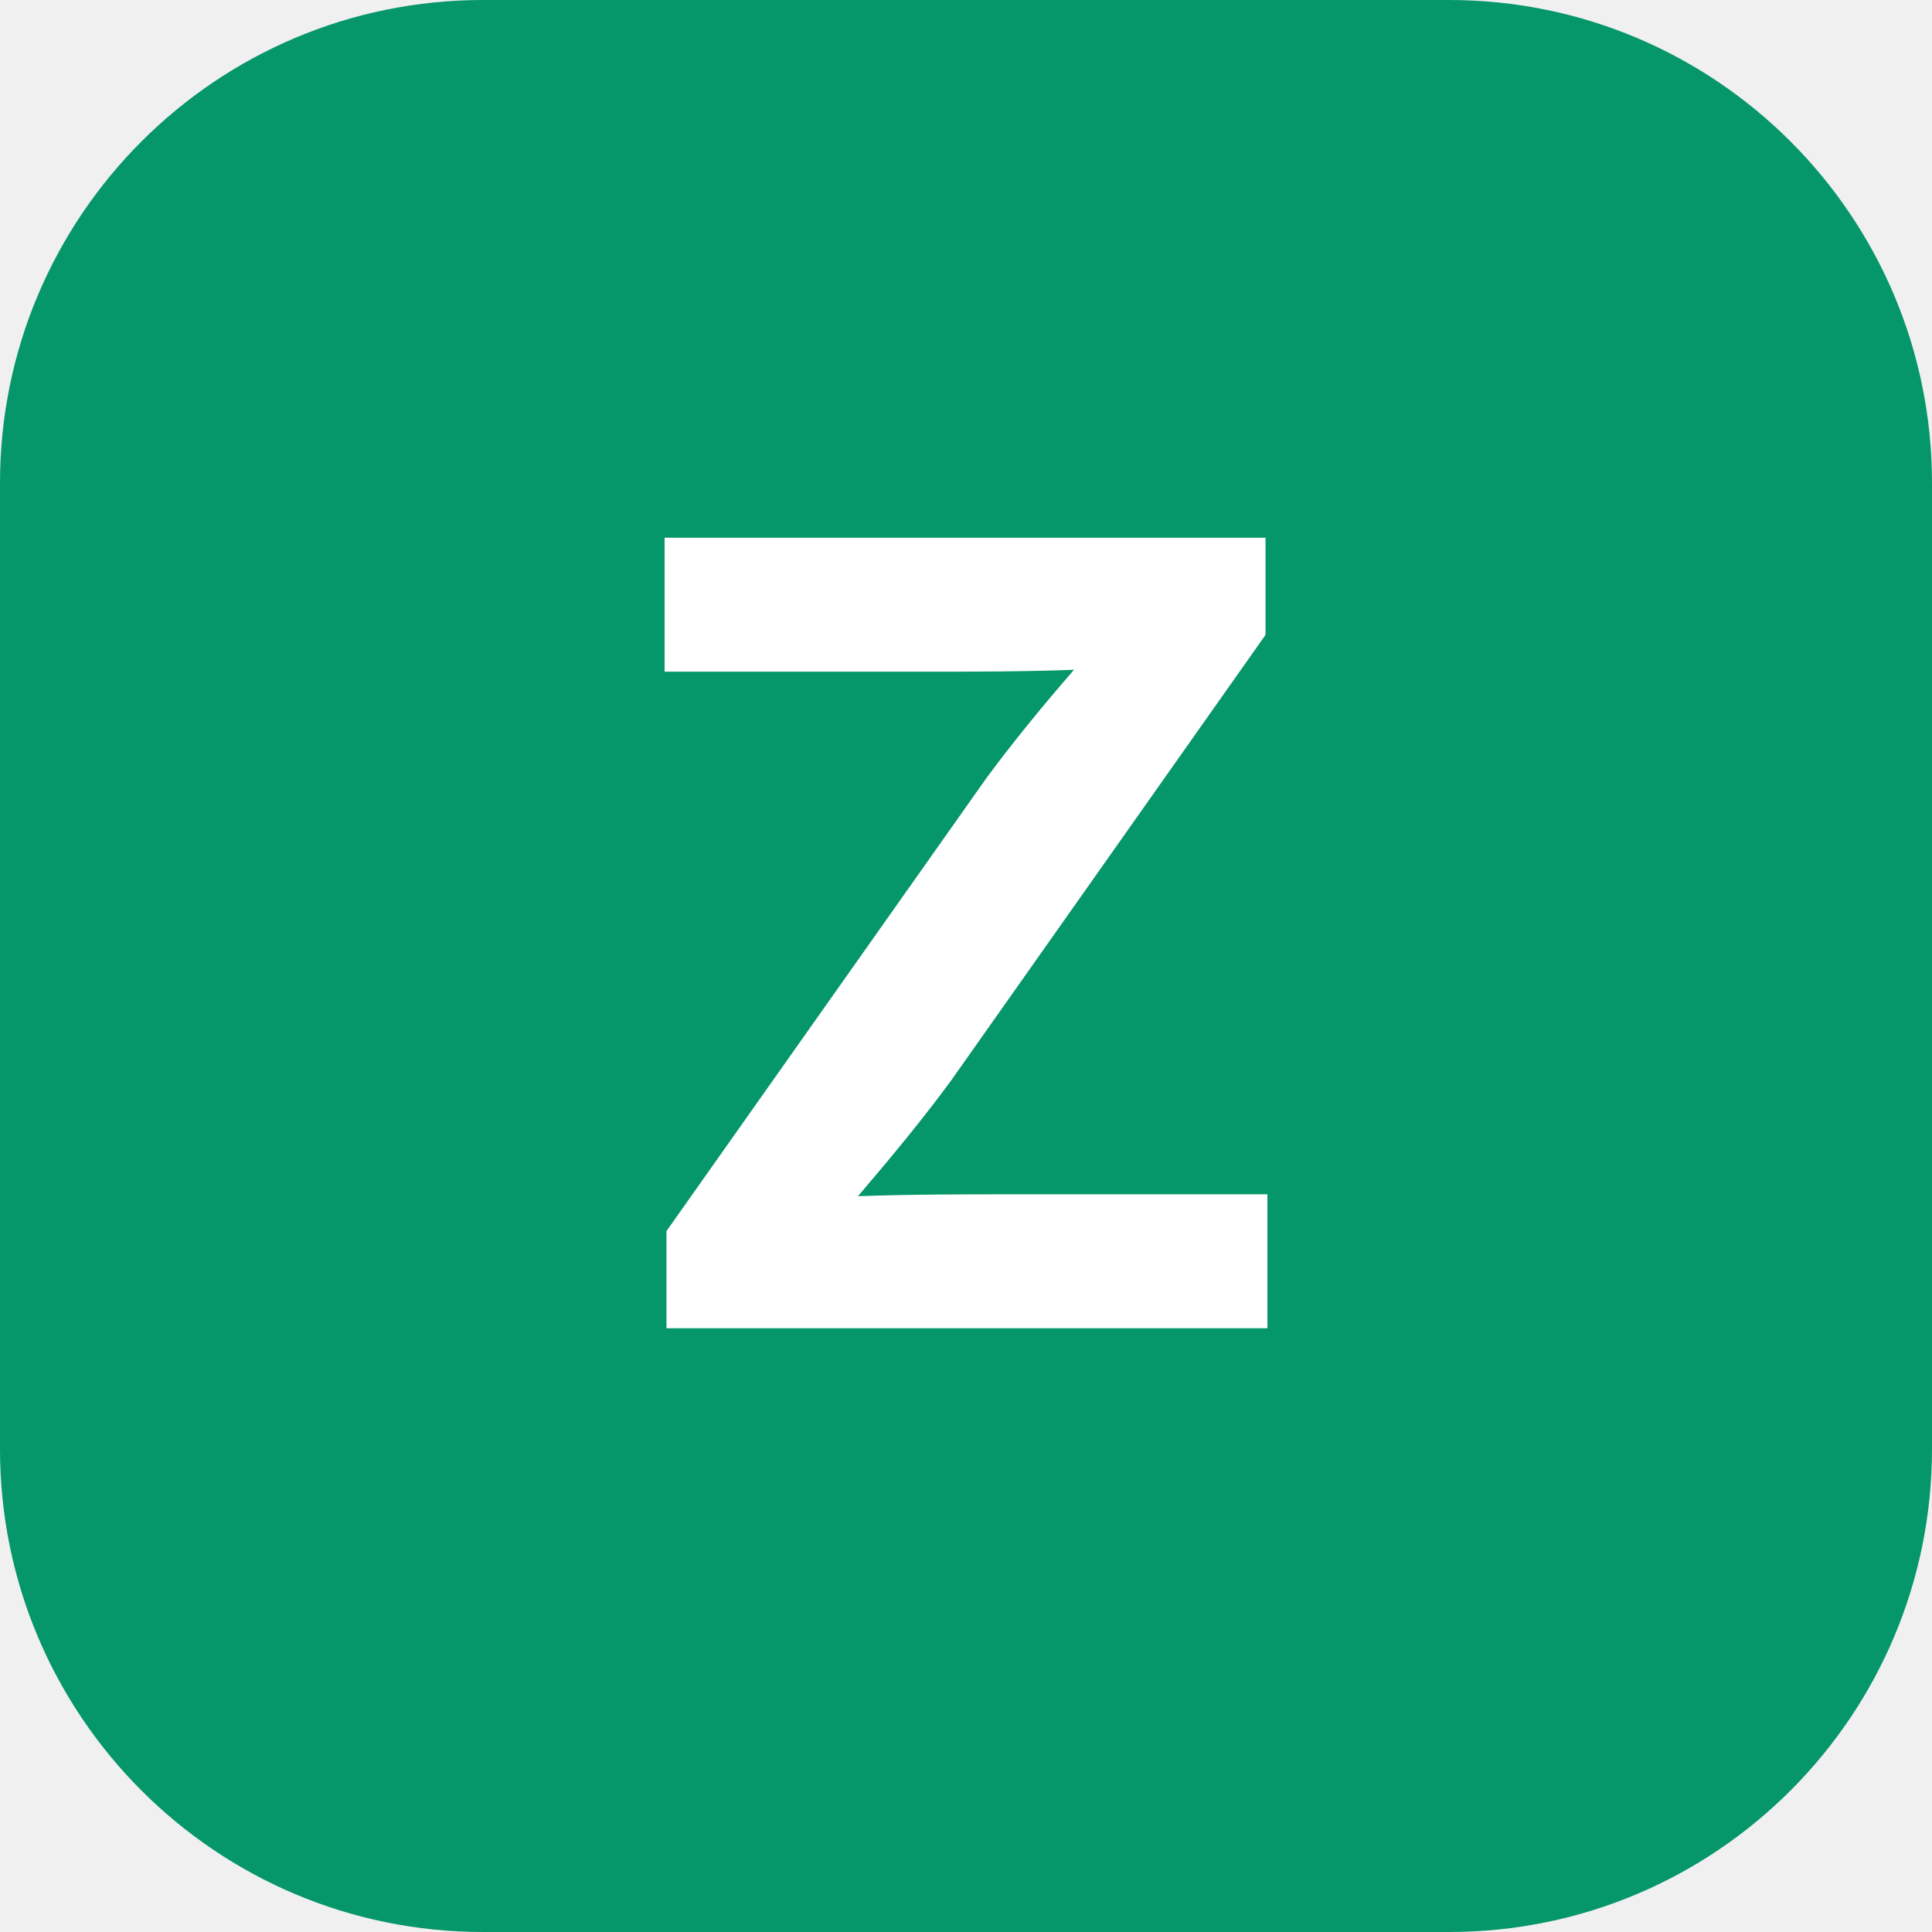
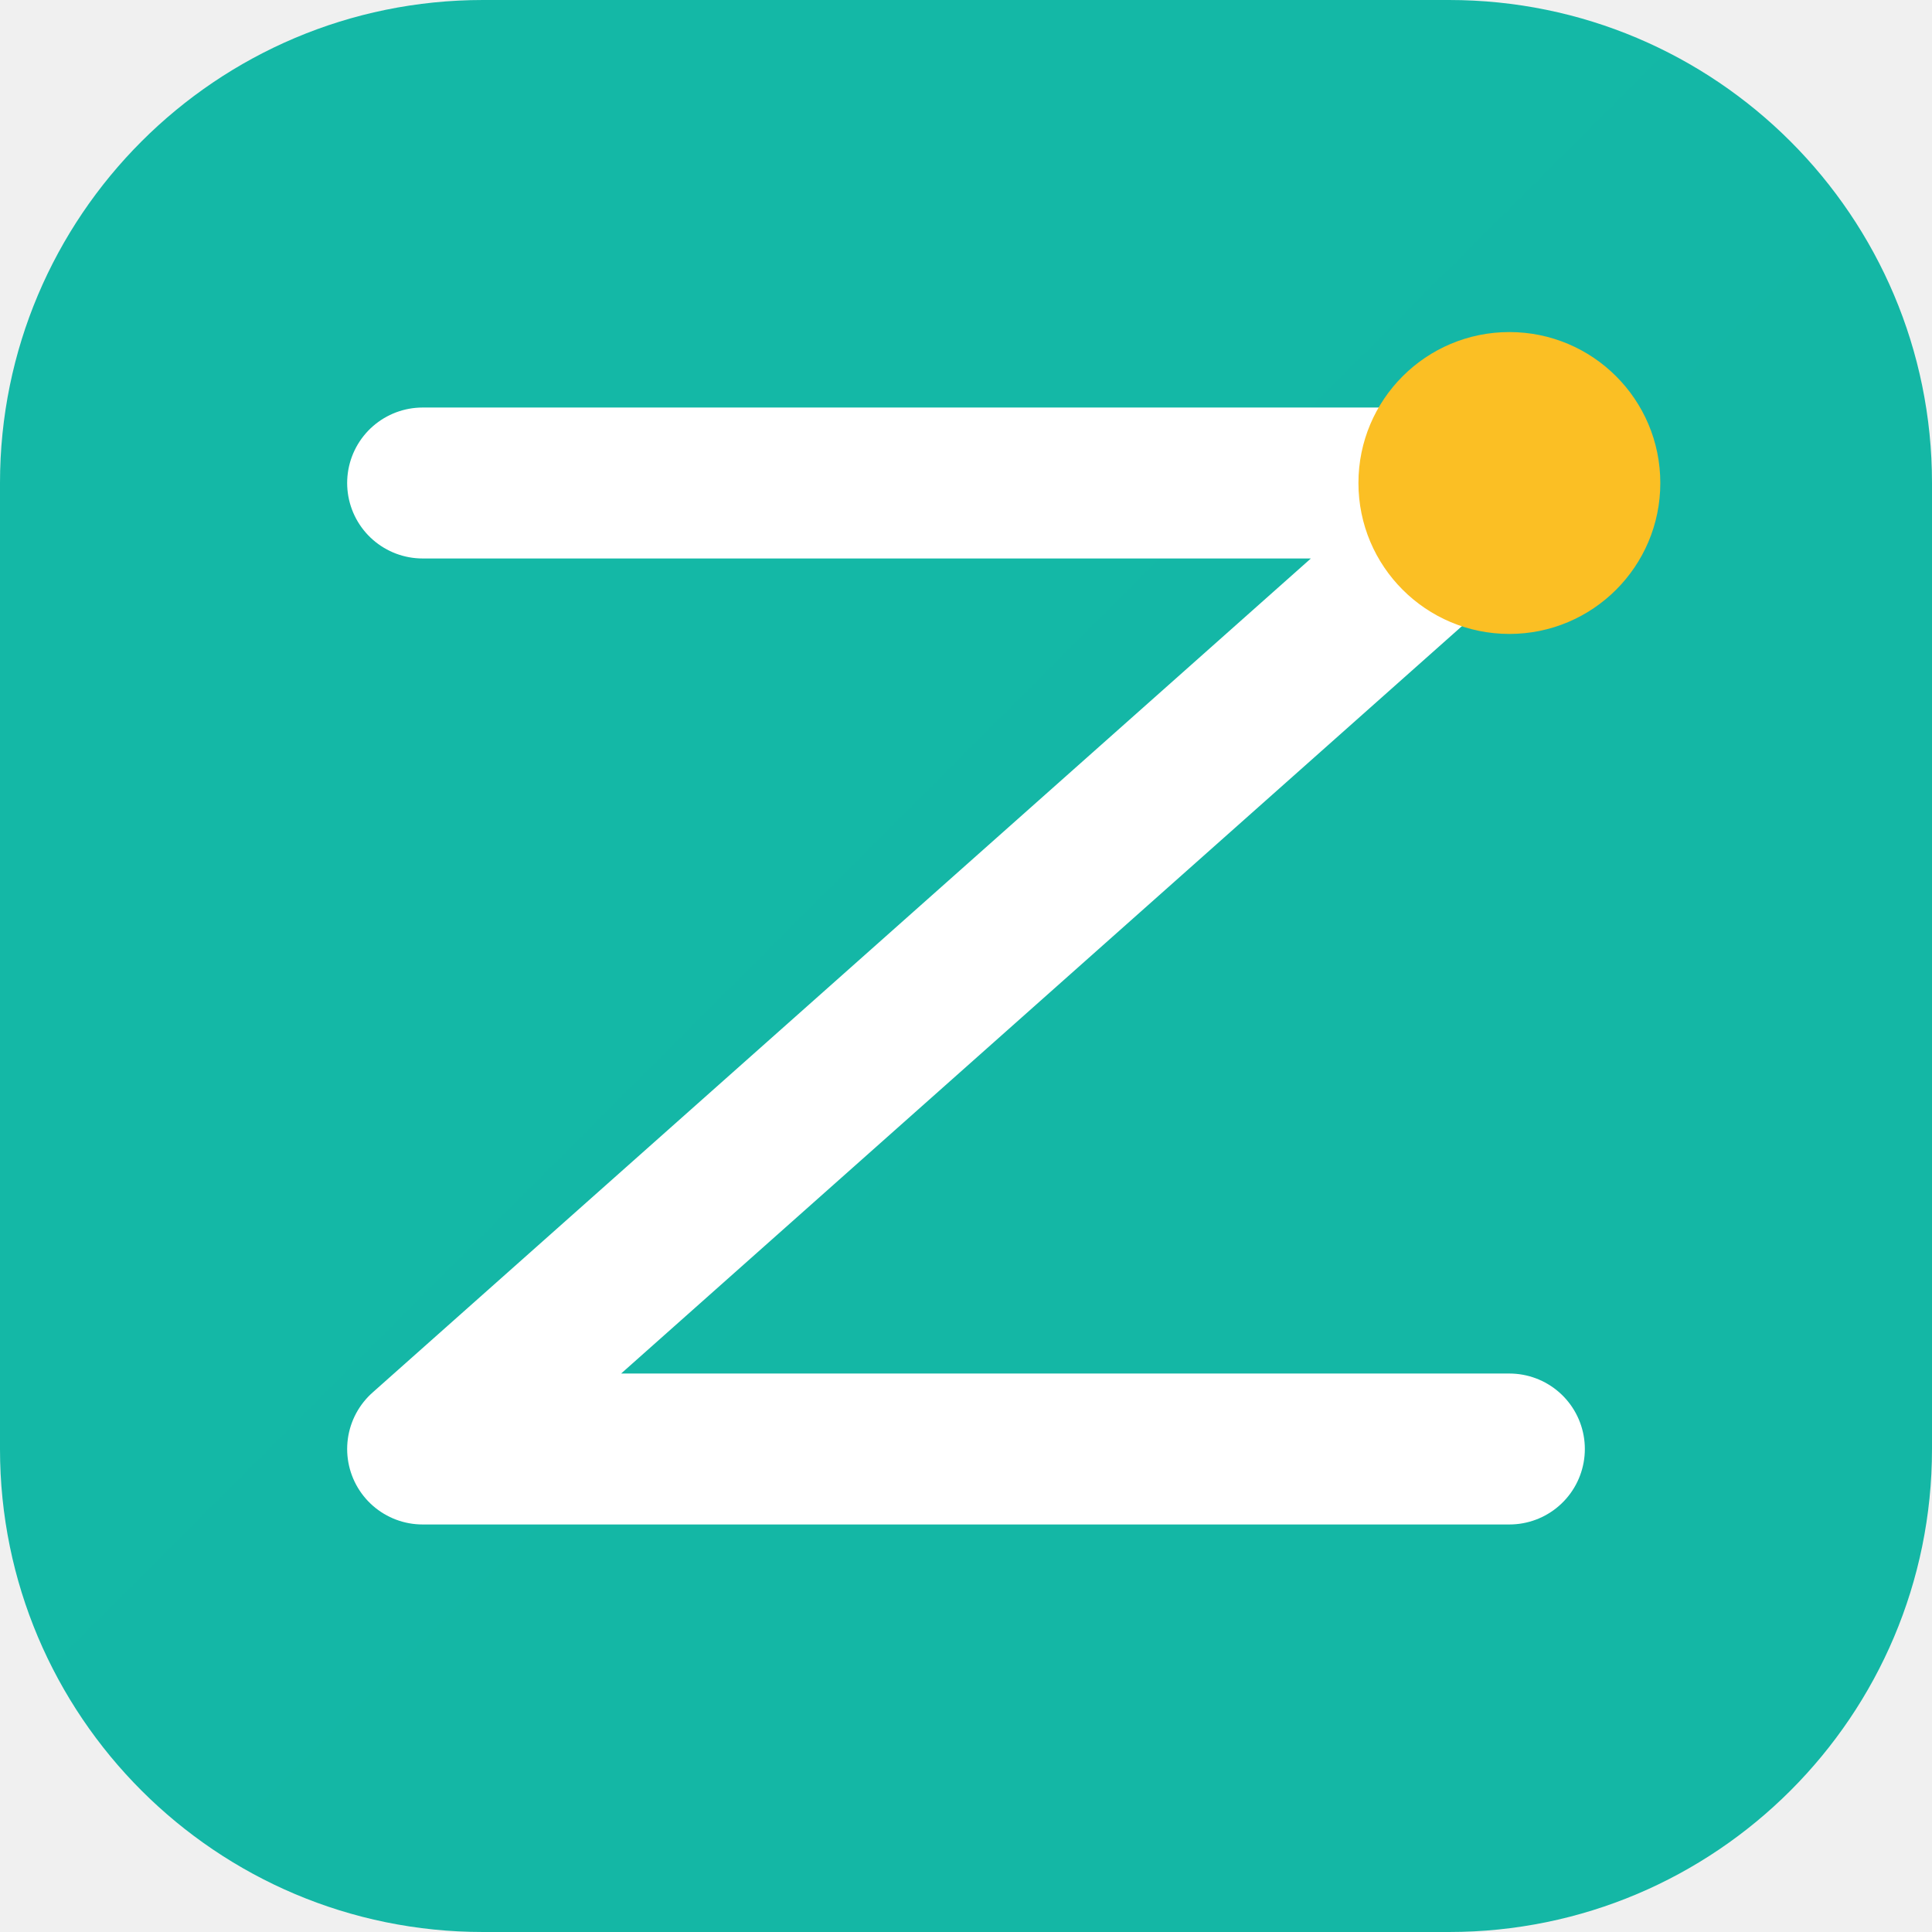
<svg xmlns="http://www.w3.org/2000/svg" width="32" height="32" viewBox="0 0 32 32" fill="none">
-   <rect width="32" height="32" rx="8" fill="#059669" />
-   <text x="16" y="22" font-family="system-ui, -apple-system, sans-serif" font-size="18" font-weight="bold" fill="white" text-anchor="middle">Z</text>
+   <defs>
+     <linearGradient id="bg" x1="0" y1="0" x2="32" y2="32">
+       <stop offset="0%" stop-color="#14b8a6" />
+       <stop offset="100%" stop-color="#0d9488" />
+     </linearGradient>
+   </defs>
+   <rect width="32" height="32" rx="8" fill="url(#bg)" />
+   <path d="M7 8h18L7 24h18" stroke="white" stroke-width="2.5" stroke-linecap="round" stroke-linejoin="round" />
+   <circle cx="25" cy="8" r="2.5" fill="#fbbf24" />
</svg>
